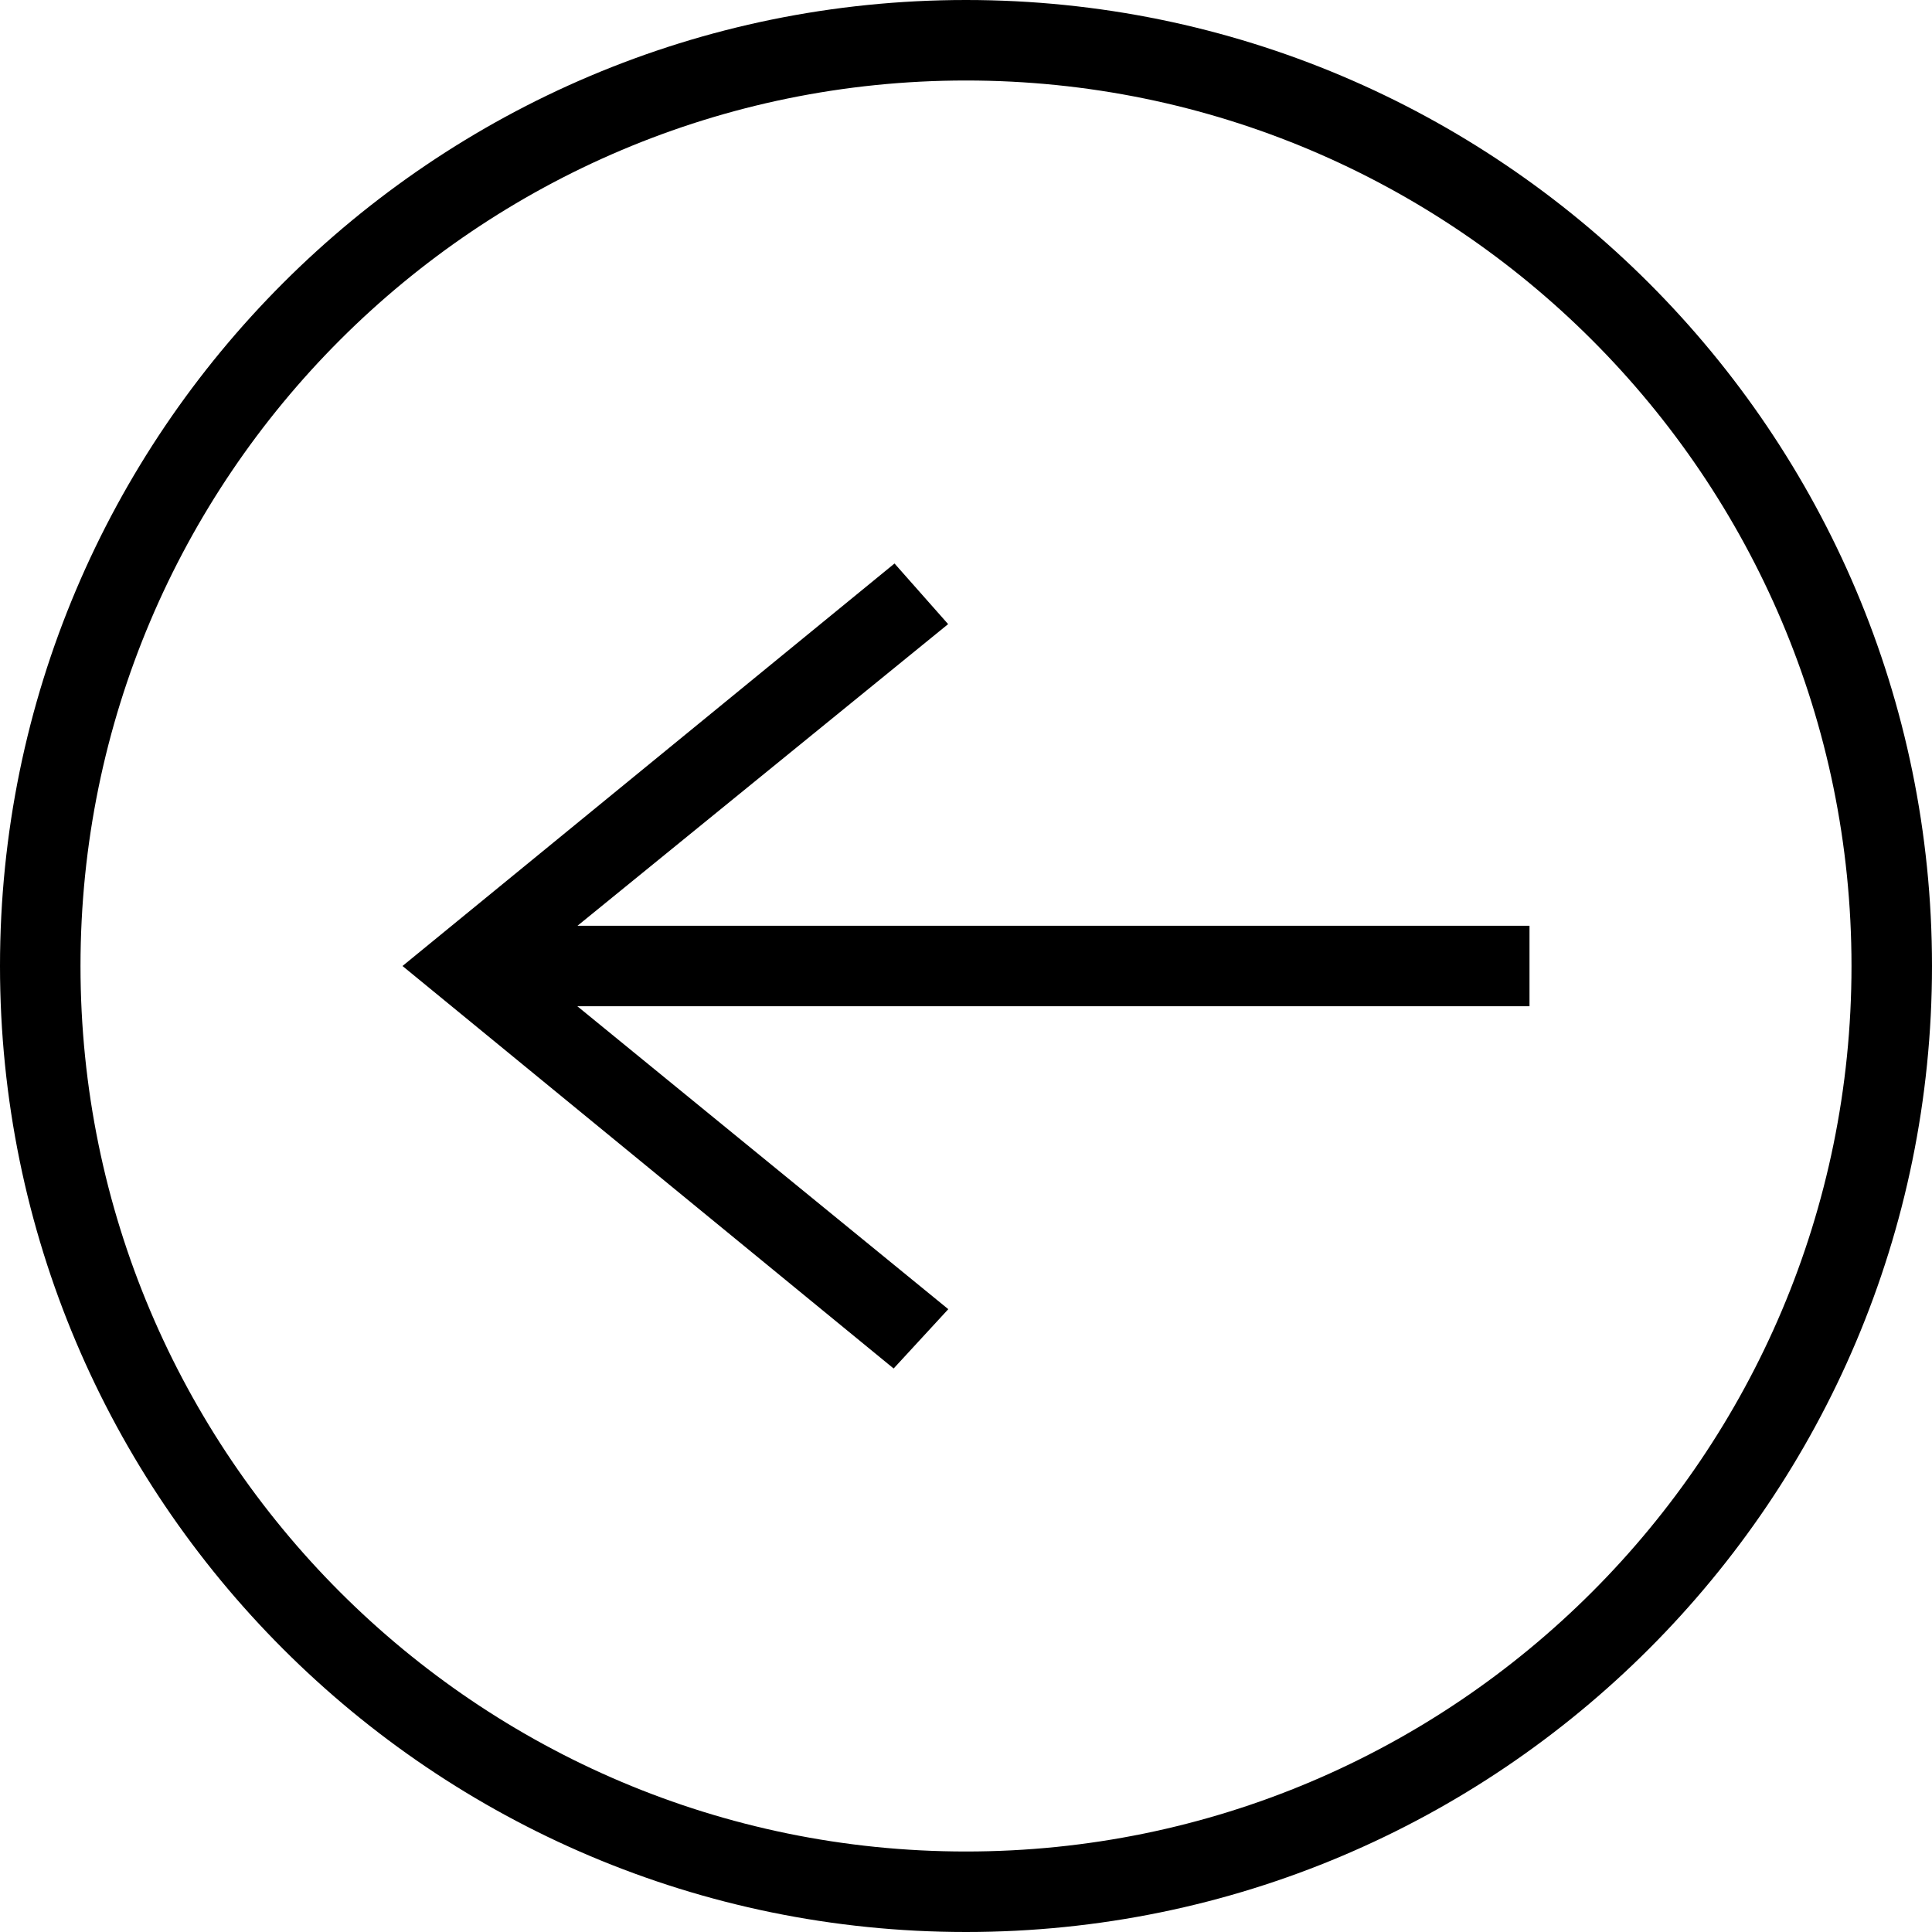
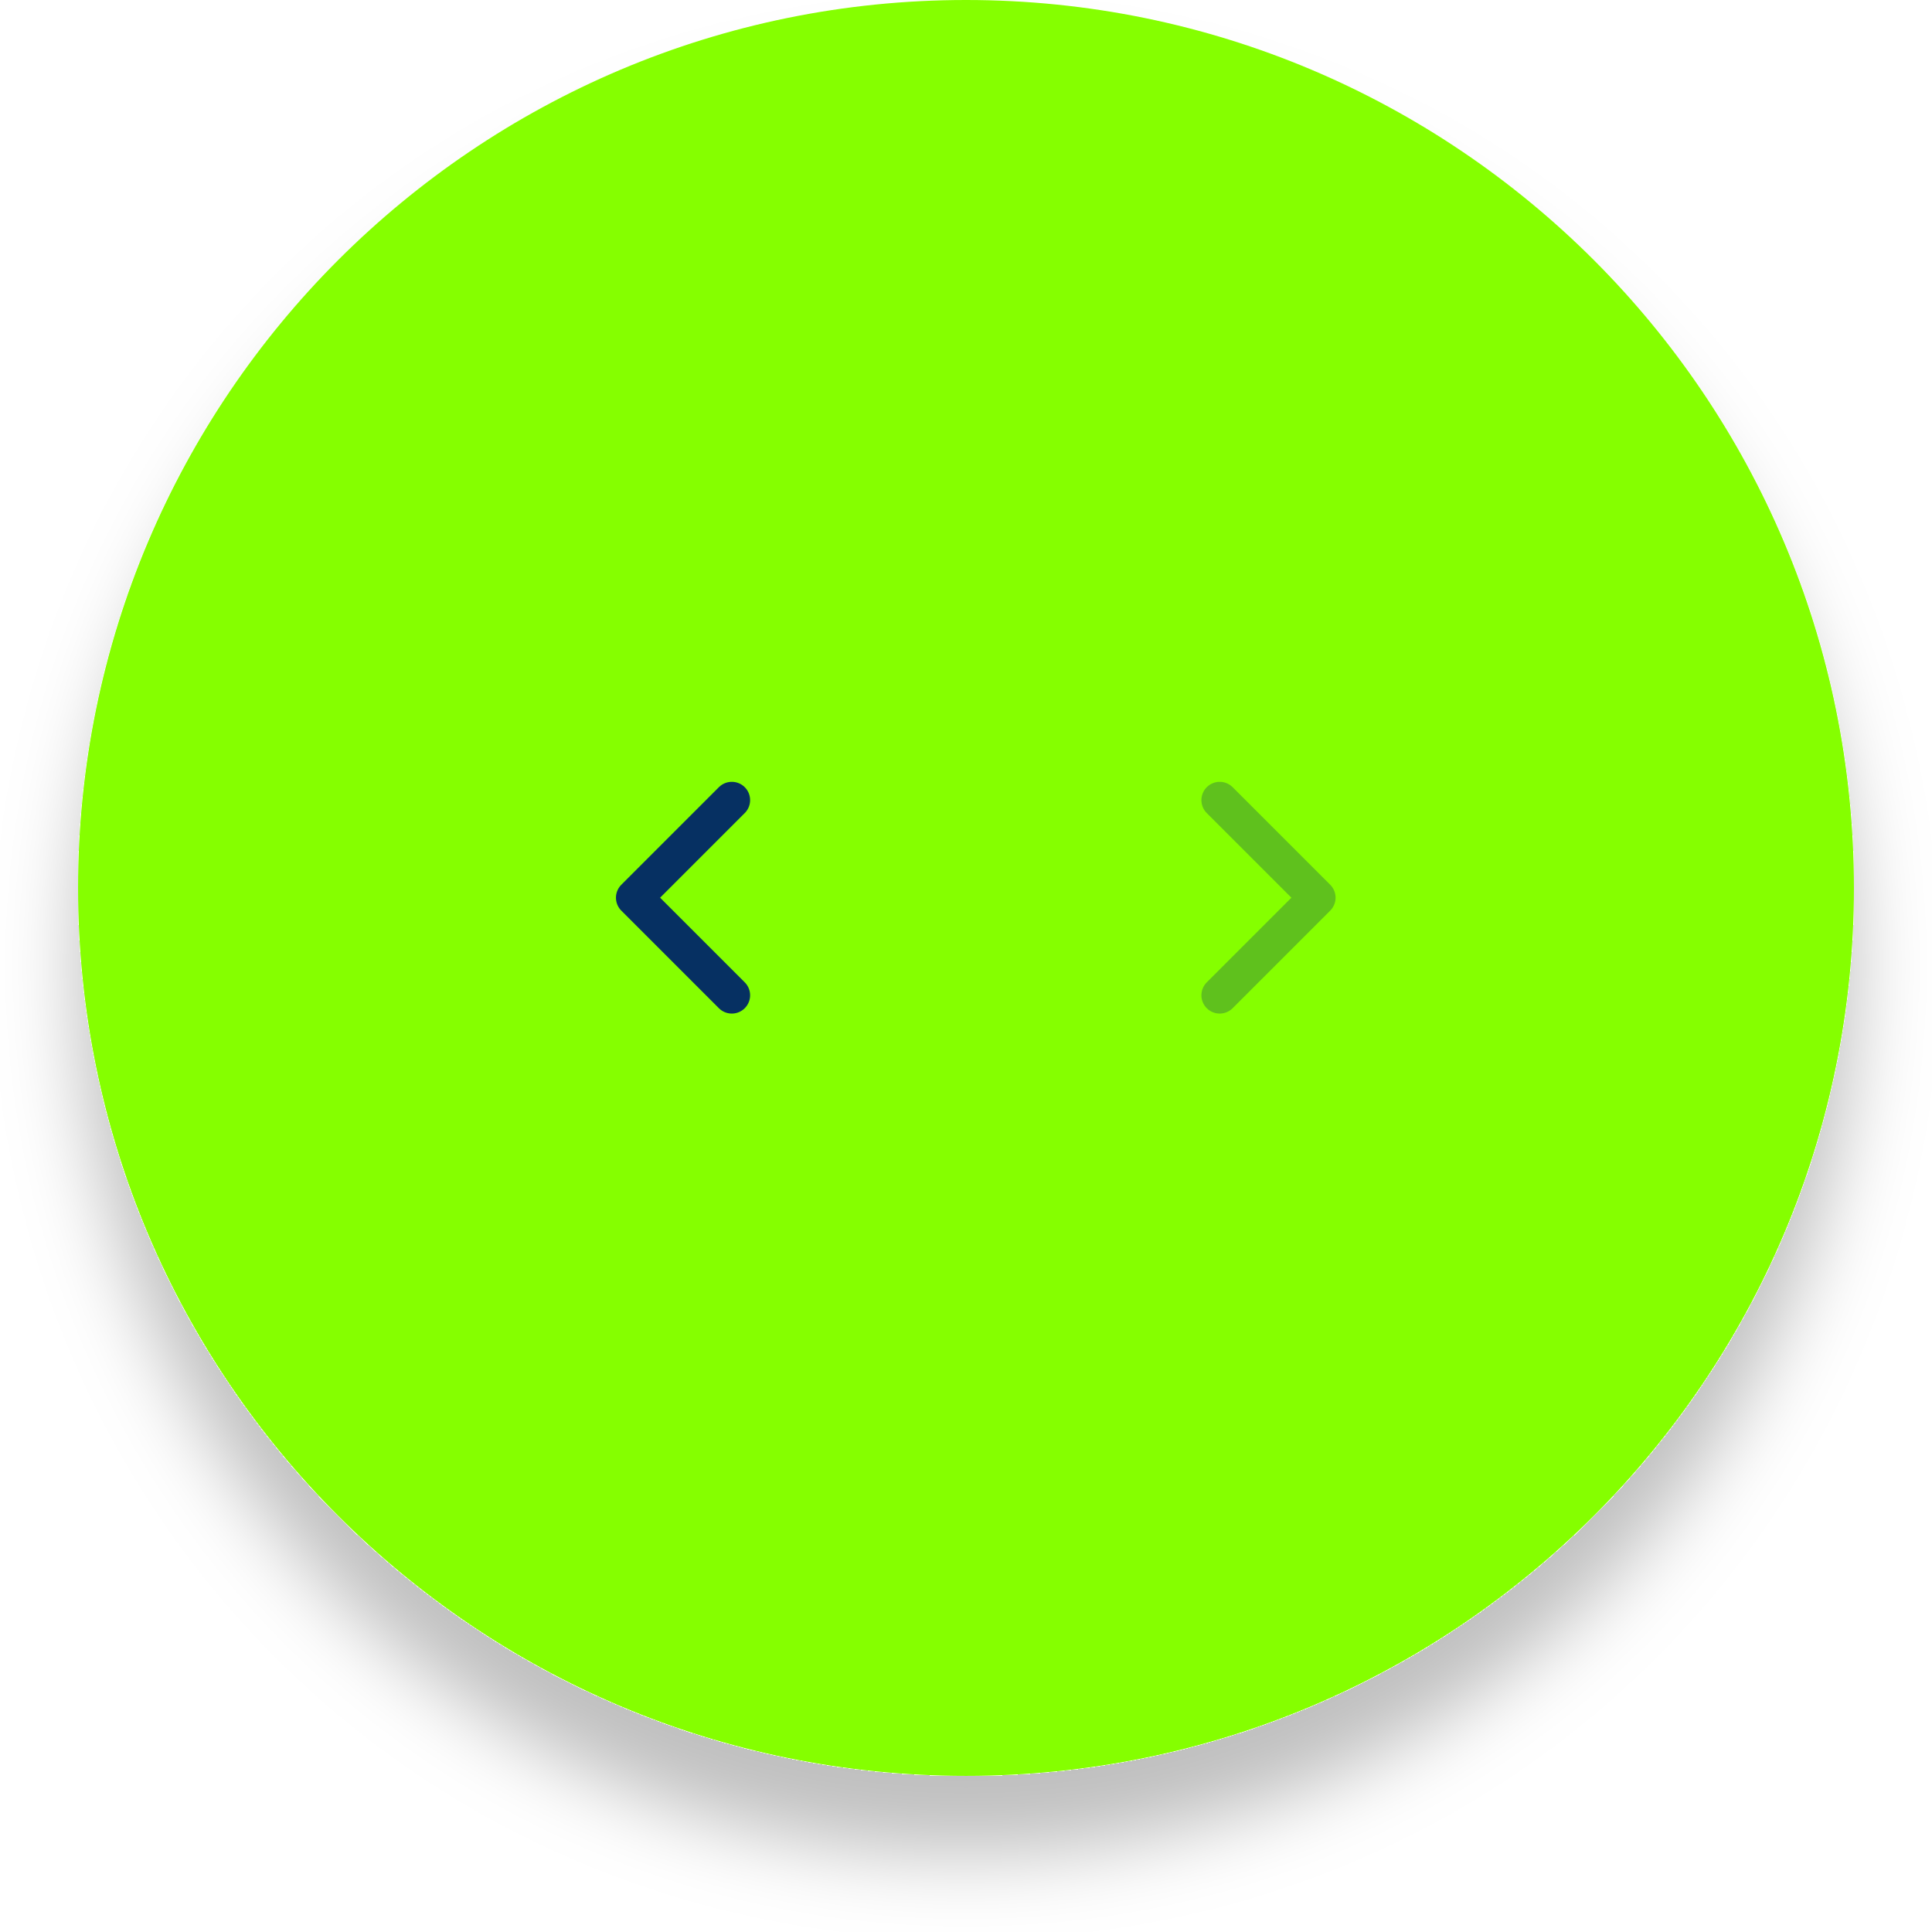
- <svg xmlns="http://www.w3.org/2000/svg" width="24" height="24" fill-rule="evenodd" clip-rule="evenodd">
-   <path d="M12 0c6.623 0 12 5.377 12 12s-5.377 12-12 12-12-5.377-12-12 5.377-12 12-12zm0 1c6.071 0 11 4.929 11 11s-4.929 11-11 11-11-4.929-11-11 4.929-11 11-11zm-4.828 11.5l4.608 3.763-.679.737-6.101-5 6.112-5 .666.753-4.604 3.747h11.826v1h-11.828z" />
+ <svg xmlns="http://www.w3.org/2000/svg" width="99" height="99" viewBox="0 0 99 99" fill="none">
+   <g filter="url(#filter0_d_401_7643)">
+     <circle cx="49.5" cy="45.5" r="45.5" fill="#85FF00" />
+     <path d="M62.5 51L67.5 46L62.5 41" stroke="#063062" stroke-width="1.875" opacity="0.3" stroke-linecap="round" stroke-linejoin="round" />
+     <path d="M37.5 41L32.5 46L37.5 51" stroke="#063062" stroke-width="1.875" stroke-linecap="round" stroke-linejoin="round" />
+   </g>
+   <defs>
+     <filter id="filter0_d_401_7643" x="0" y="0" width="99" height="99" filterUnits="userSpaceOnUse" color-interpolation-filters="sRGB">
+       <feFlood flood-opacity="0" result="BackgroundImageFix" />
+       <feColorMatrix in="SourceAlpha" type="matrix" values="0 0 0 0 0 0 0 0 0 0 0 0 0 0 0 0 0 0 127 0" result="hardAlpha" />
+       <feOffset dy="4" />
+       <feGaussianBlur stdDeviation="2" />
+       <feComposite in2="hardAlpha" operator="out" />
+       <feColorMatrix type="matrix" values="0 0 0 0 0 0 0 0 0 0 0 0 0 0 0 0 0 0 0.25 0" />
+       <feBlend mode="normal" in2="BackgroundImageFix" result="effect1_dropShadow_401_7643" />
+       <feBlend mode="normal" in="SourceGraphic" in2="effect1_dropShadow_401_7643" result="shape" />
+     </filter>
+   </defs>
</svg>
